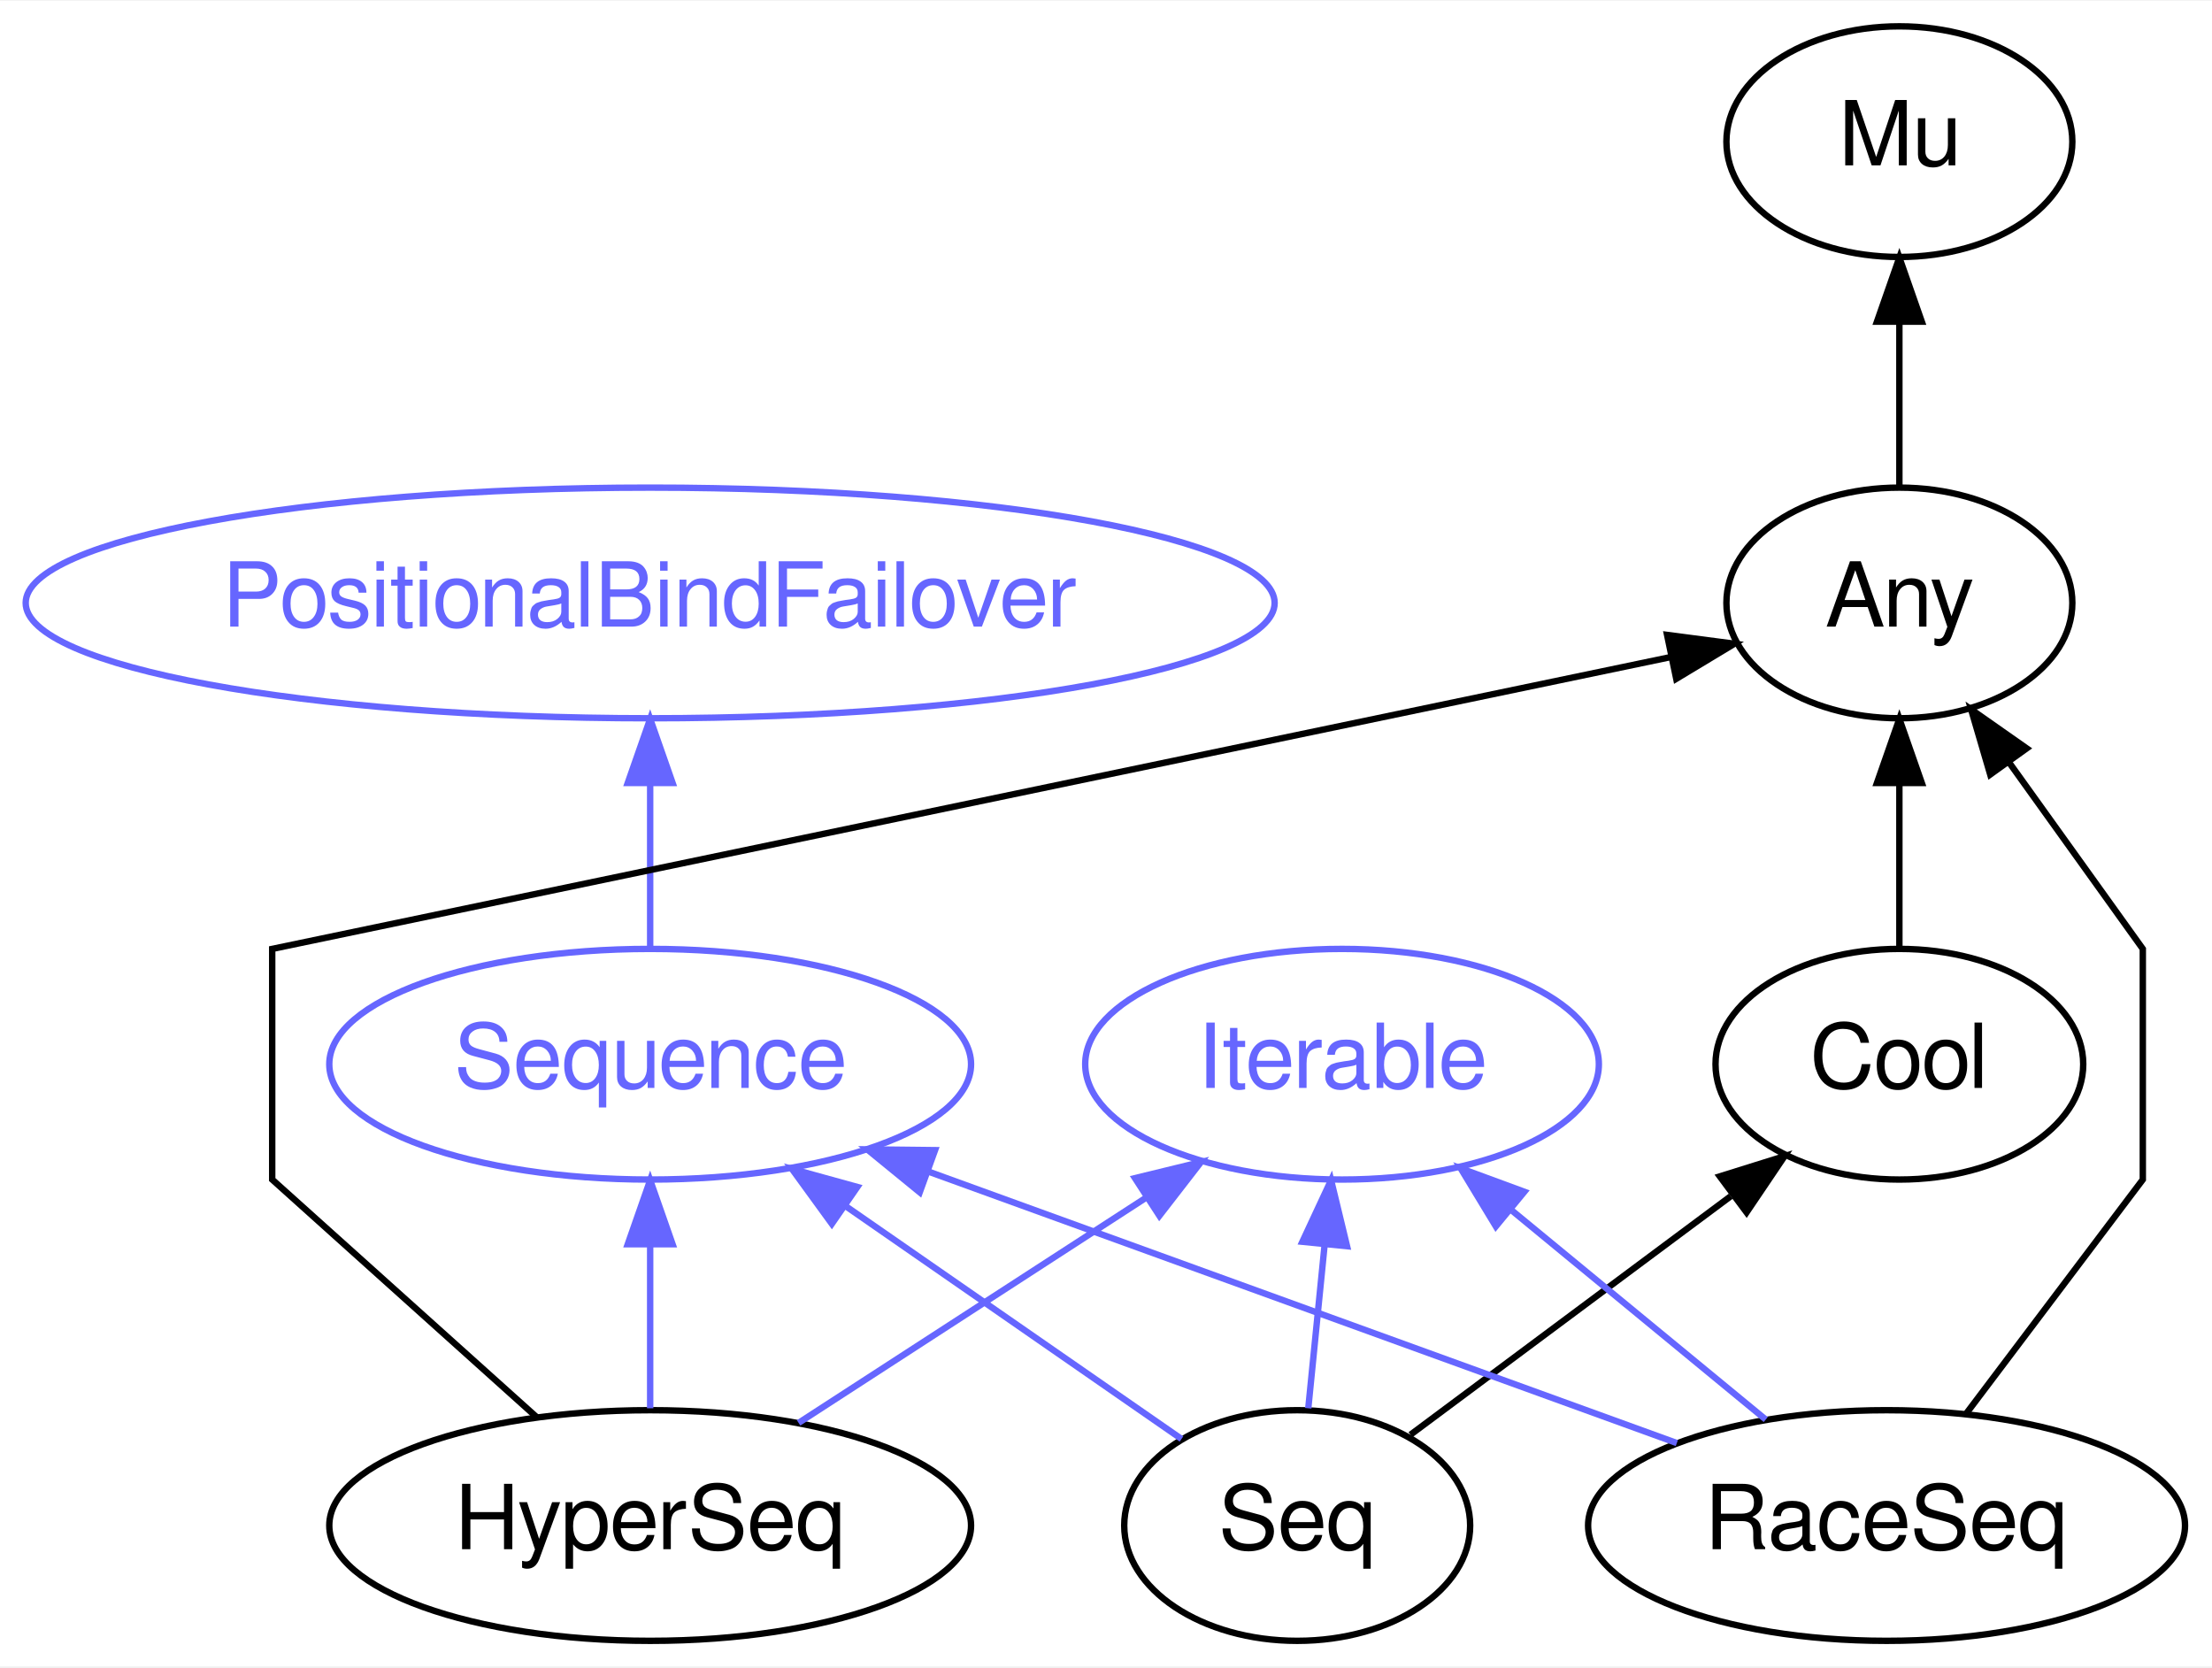
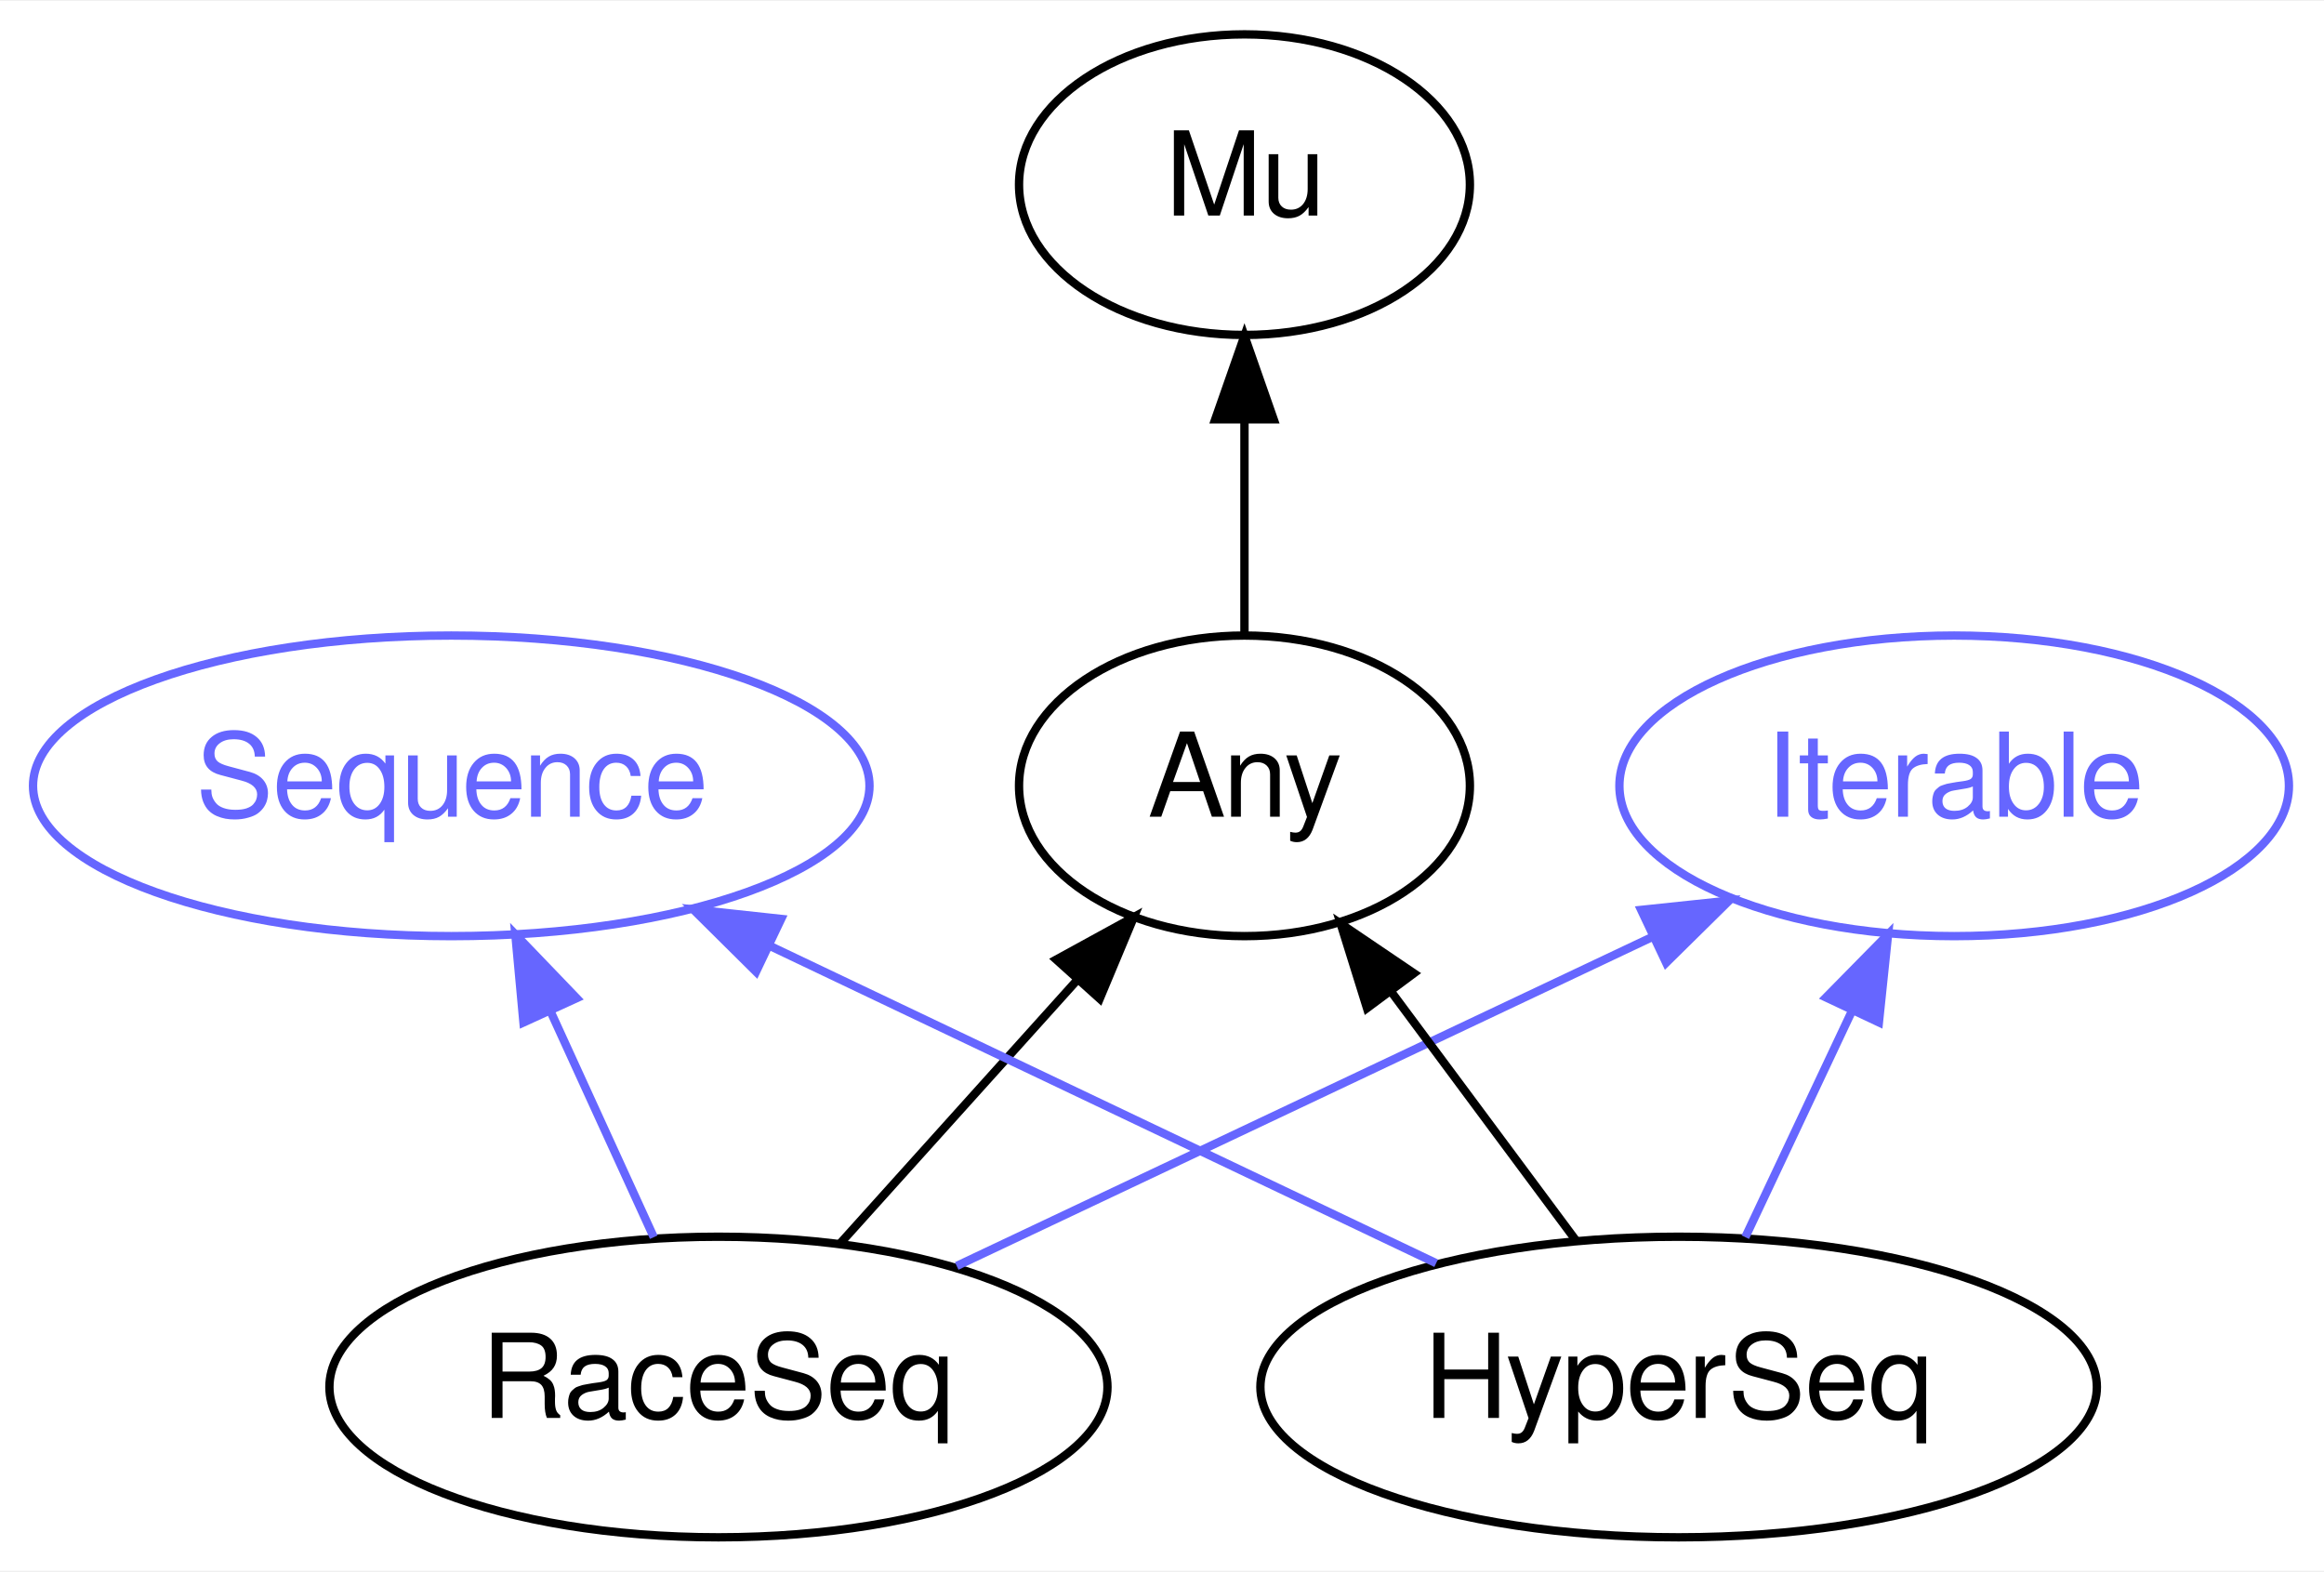
- <svg xmlns="http://www.w3.org/2000/svg" xmlns:xlink="http://www.w3.org/1999/xlink" width="345pt" height="260pt" viewBox="0.00 0.00 345.29 260.00">
-   <g id="graph0" class="graph" transform="scale(1 1) rotate(0) translate(4 256)">
-     <polygon fill="#ffffff" stroke="transparent" points="-4,4 -4,-256 341.29,-256 341.29,4 -4,4" />
+ <svg xmlns="http://www.w3.org/2000/svg" xmlns:xlink="http://www.w3.org/1999/xlink" width="278pt" height="188pt" viewBox="0.00 0.00 278.34 188.00">
+   <g id="graph0" class="graph" transform="scale(1 1) rotate(0) translate(4 184)">
+     <polygon fill="white" stroke="none" points="-4,4 -4,-184 274.342,-184 274.342,4 -4,4" />
    <g id="node1" class="node">
      <g id="a_node1">
        <a xlink:href="/type/Sequence" xlink:title="Sequence">
-           <ellipse fill="none" stroke="#6666ff" cx="97.49" cy="-90" rx="50.09" ry="18" />
-           <text text-anchor="middle" x="97.49" y="-86.3" font-family="FreeSans" font-size="14.00" fill="#6666ff">Sequence</text>
+           <ellipse fill="none" stroke="#6666ff" cx="50.046" cy="-90" rx="50.091" ry="18" />
+           <text text-anchor="middle" x="50.046" y="-86.3" font-family="FreeSans" font-size="14.00" fill="#6666ff">Sequence</text>
        </a>
      </g>
    </g>
    <g id="node2" class="node">
      <g id="a_node2">
-         <a xlink:href="/type/PositionalBindFailover" xlink:title="PositionalBindFailover">
-           <ellipse fill="none" stroke="#6666ff" cx="97.49" cy="-162" rx="97.48" ry="18" />
-           <text text-anchor="middle" x="97.49" y="-158.3" font-family="FreeSans" font-size="14.00" fill="#6666ff">PositionalBindFailover</text>
+         <a xlink:href="/type/Mu" xlink:title="Mu">
+           <ellipse fill="none" stroke="#000000" cx="145.046" cy="-162" rx="27" ry="18" />
+           <text text-anchor="middle" x="145.046" y="-158.3" font-family="FreeSans" font-size="14.00" fill="#000000">Mu</text>
        </a>
      </g>
    </g>
-     <g id="edge6" class="edge">
-       <path fill="none" stroke="#6666ff" d="M97.49,-108.3C97.49,-116.02 97.49,-125.29 97.49,-133.89" />
-       <polygon fill="#6666ff" stroke="#6666ff" points="93.99,-133.9 97.49,-143.9 100.99,-133.9 93.99,-133.9" />
-     </g>
    <g id="node3" class="node">
      <g id="a_node3">
-         <a xlink:href="/type/Mu" xlink:title="Mu">
-           <ellipse fill="none" stroke="#000000" cx="292.49" cy="-234" rx="27" ry="18" />
-           <text text-anchor="middle" x="292.49" y="-230.3" font-family="FreeSans" font-size="14.00" fill="#000000">Mu</text>
-         </a>
-       </g>
-     </g>
-     <g id="node4" class="node">
-       <g id="a_node4">
        <a xlink:href="/type/Any" xlink:title="Any">
-           <ellipse fill="none" stroke="#000000" cx="292.49" cy="-162" rx="27" ry="18" />
-           <text text-anchor="middle" x="292.49" y="-158.3" font-family="FreeSans" font-size="14.00" fill="#000000">Any</text>
+           <ellipse fill="none" stroke="#000000" cx="145.046" cy="-90" rx="27" ry="18" />
+           <text text-anchor="middle" x="145.046" y="-86.3" font-family="FreeSans" font-size="14.00" fill="#000000">Any</text>
        </a>
      </g>
    </g>
    <g id="edge1" class="edge">
-       <path fill="none" stroke="#000000" d="M292.49,-180.3C292.49,-188.02 292.49,-197.29 292.49,-205.89" />
-       <polygon fill="#000000" stroke="#000000" points="288.99,-205.9 292.49,-215.9 295.99,-205.9 288.99,-205.9" />
+       <path fill="none" stroke="#000000" d="M145.046,-108.303C145.046,-116.017 145.046,-125.288 145.046,-133.888" />
+       <polygon fill="#000000" stroke="#000000" points="141.546,-133.896 145.046,-143.896 148.546,-133.896 141.546,-133.896" />
+     </g>
+     <g id="node4" class="node">
+       <g id="a_node4">
+         <a xlink:href="/type/Iterable" xlink:title="Iterable">
+           <ellipse fill="none" stroke="#6666ff" cx="230.046" cy="-90" rx="40.094" ry="18" />
+           <text text-anchor="middle" x="230.046" y="-86.3" font-family="FreeSans" font-size="14.00" fill="#6666ff">Iterable</text>
+         </a>
+       </g>
    </g>
    <g id="node5" class="node">
      <g id="a_node5">
-         <a xlink:href="/type/Cool" xlink:title="Cool">
-           <ellipse fill="none" stroke="#000000" cx="292.49" cy="-90" rx="28.7" ry="18" />
-           <text text-anchor="middle" x="292.49" y="-86.3" font-family="FreeSans" font-size="14.00" fill="#000000">Cool</text>
+         <a xlink:href="/type/RaceSeq" xlink:title="RaceSeq">
+           <ellipse fill="none" stroke="#000000" cx="82.046" cy="-18" rx="46.593" ry="18" />
+           <text text-anchor="middle" x="82.046" y="-14.3" font-family="FreeSans" font-size="14.00" fill="#000000">RaceSeq</text>
        </a>
      </g>
    </g>
+     <g id="edge5" class="edge">
+       <path fill="none" stroke="#6666ff" d="M74.299,-35.945C70.605,-44.027 66.101,-53.879 61.982,-62.888" />
+       <polygon fill="#6666ff" stroke="#6666ff" points="58.695,-61.661 57.721,-72.211 65.061,-64.571 58.695,-61.661" />
+     </g>
    <g id="edge2" class="edge">
-       <path fill="none" stroke="#000000" d="M292.49,-108.3C292.49,-116.02 292.49,-125.29 292.49,-133.89" />
-       <polygon fill="#000000" stroke="#000000" points="288.99,-133.9 292.49,-143.9 295.99,-133.9 288.99,-133.9" />
+       <path fill="none" stroke="#000000" d="M96.657,-35.235C105.115,-44.633 115.88,-56.594 125.107,-66.846" />
+       <polygon fill="#000000" stroke="#000000" points="122.509,-69.192 131.8,-74.283 127.712,-64.509 122.509,-69.192" />
+     </g>
+     <g id="edge4" class="edge">
+       <path fill="none" stroke="#6666ff" d="M110.581,-32.497C134.267,-43.699 168.098,-59.701 193.716,-71.817" />
+       <polygon fill="#6666ff" stroke="#6666ff" points="192.557,-75.141 203.094,-76.252 195.55,-68.813 192.557,-75.141" />
    </g>
    <g id="node6" class="node">
      <g id="a_node6">
-         <a xlink:href="/type/Iterable" xlink:title="Iterable">
-           <ellipse fill="none" stroke="#6666ff" cx="205.49" cy="-90" rx="40.09" ry="18" />
-           <text text-anchor="middle" x="205.49" y="-86.3" font-family="FreeSans" font-size="14.00" fill="#6666ff">Iterable</text>
+         <a xlink:href="/type/HyperSeq" xlink:title="HyperSeq">
+           <ellipse fill="none" stroke="#000000" cx="197.046" cy="-18" rx="50.091" ry="18" />
+           <text text-anchor="middle" x="197.046" y="-14.3" font-family="FreeSans" font-size="14.00" fill="#000000">HyperSeq</text>
        </a>
      </g>
    </g>
-     <g id="node7" class="node">
-       <g id="a_node7">
-         <a xlink:href="/type/Seq" xlink:title="Seq">
-           <ellipse fill="none" stroke="#000000" cx="198.49" cy="-18" rx="27" ry="18" />
-           <text text-anchor="middle" x="198.49" y="-14.3" font-family="FreeSans" font-size="14.00" fill="#000000">Seq</text>
-         </a>
-       </g>
-     </g>
-     <g id="edge8" class="edge">
-       <path fill="none" stroke="#6666ff" d="M180.43,-31.51C165.94,-41.56 145.26,-55.89 128.18,-67.73" />
-       <polygon fill="#6666ff" stroke="#6666ff" points="125.85,-65.09 119.62,-73.66 129.83,-70.84 125.85,-65.09" />
+     <g id="edge7" class="edge">
+       <path fill="none" stroke="#6666ff" d="M168.003,-32.83C145.151,-43.712 113.116,-58.967 88.196,-70.833" />
+       <polygon fill="#6666ff" stroke="#6666ff" points="86.552,-67.74 79.028,-75.199 89.561,-74.06 86.552,-67.74" />
    </g>
    <g id="edge3" class="edge">
-       <path fill="none" stroke="#000000" d="M216.17,-32.17C230.26,-42.66 250.21,-57.51 266.17,-69.4" />
-       <polygon fill="#000000" stroke="#000000" points="264.46,-72.49 274.57,-75.65 268.64,-66.87 264.46,-72.49" />
+       <path fill="none" stroke="#000000" d="M184.722,-35.589C178.125,-44.47 169.886,-55.561 162.628,-65.332" />
+       <polygon fill="#000000" stroke="#000000" points="159.722,-63.375 156.568,-73.489 165.341,-67.549 159.722,-63.375" />
    </g>
-     <g id="edge7" class="edge">
-       <path fill="none" stroke="#6666ff" d="M200.22,-36.3C200.99,-44.02 201.92,-53.29 202.78,-61.89" />
-       <polygon fill="#6666ff" stroke="#6666ff" points="199.3,-62.29 203.78,-71.9 206.27,-61.6 199.3,-62.29" />
-     </g>
-     <g id="node8" class="node">
-       <g id="a_node8">
-         <a xlink:href="/type/RaceSeq" xlink:title="RaceSeq">
-           <ellipse fill="none" stroke="#000000" cx="290.49" cy="-18" rx="46.59" ry="18" />
-           <text text-anchor="middle" x="290.49" y="-14.3" font-family="FreeSans" font-size="14.00" fill="#000000">RaceSeq</text>
-         </a>
-       </g>
-     </g>
-     <g id="edge10" class="edge">
-       <path fill="none" stroke="#6666ff" d="M257.75,-30.87C225.61,-42.53 176.38,-60.39 140.96,-73.23" />
-       <polygon fill="#6666ff" stroke="#6666ff" points="139.57,-70.01 131.37,-76.71 141.96,-76.59 139.57,-70.01" />
-     </g>
-     <g id="edge4" class="edge">
-       <path fill="none" stroke="#000000" d="M302.93,-35.48C314.67,-51.04 330.49,-72 330.49,-72 330.49,-72 330.49,-108 330.49,-108 330.49,-108 319.8,-122.92 309.75,-136.92" />
-       <polygon fill="#000000" stroke="#000000" points="306.67,-135.22 303.69,-145.38 312.36,-139.3 306.67,-135.22" />
-     </g>
-     <g id="edge9" class="edge">
-       <path fill="none" stroke="#6666ff" d="M271.63,-34.54C259.99,-44.12 244.89,-56.55 232.06,-67.12" />
-       <polygon fill="#6666ff" stroke="#6666ff" points="229.5,-64.69 224.01,-73.75 233.95,-70.09 229.5,-64.69" />
-     </g>
-     <g id="node9" class="node">
-       <g id="a_node9">
-         <a xlink:href="/type/HyperSeq" xlink:title="HyperSeq">
-           <ellipse fill="none" stroke="#000000" cx="97.49" cy="-18" rx="50.09" ry="18" />
-           <text text-anchor="middle" x="97.49" y="-14.3" font-family="FreeSans" font-size="14.00" fill="#000000">HyperSeq</text>
-         </a>
-       </g>
-     </g>
-     <g id="edge12" class="edge">
-       <path fill="none" stroke="#6666ff" d="M97.49,-36.3C97.49,-44.02 97.49,-53.29 97.49,-61.89" />
-       <polygon fill="#6666ff" stroke="#6666ff" points="93.99,-61.9 97.49,-71.9 100.99,-61.9 93.99,-61.9" />
-     </g>
-     <g id="edge5" class="edge">
-       <path fill="none" stroke="#000000" d="M79.79,-34.9C62.41,-50.51 38.49,-72 38.49,-72 38.49,-72 38.49,-108 38.49,-108 38.49,-108 186.57,-138.9 256.6,-153.51" />
-       <polygon fill="#000000" stroke="#000000" points="256.23,-157.01 266.74,-155.63 257.66,-150.16 256.23,-157.01" />
-     </g>
-     <g id="edge11" class="edge">
-       <path fill="none" stroke="#6666ff" d="M120.66,-34.02C136.49,-44.28 157.65,-57.99 174.87,-69.15" />
-       <polygon fill="#6666ff" stroke="#6666ff" points="173.17,-72.22 183.47,-74.73 176.98,-66.35 173.17,-72.22" />
+     <g id="edge6" class="edge">
+       <path fill="none" stroke="#6666ff" d="M205.034,-35.945C208.844,-44.027 213.488,-53.879 217.736,-62.888" />
+       <polygon fill="#6666ff" stroke="#6666ff" points="214.701,-64.658 222.131,-72.211 221.032,-61.673 214.701,-64.658" />
    </g>
  </g>
</svg>
